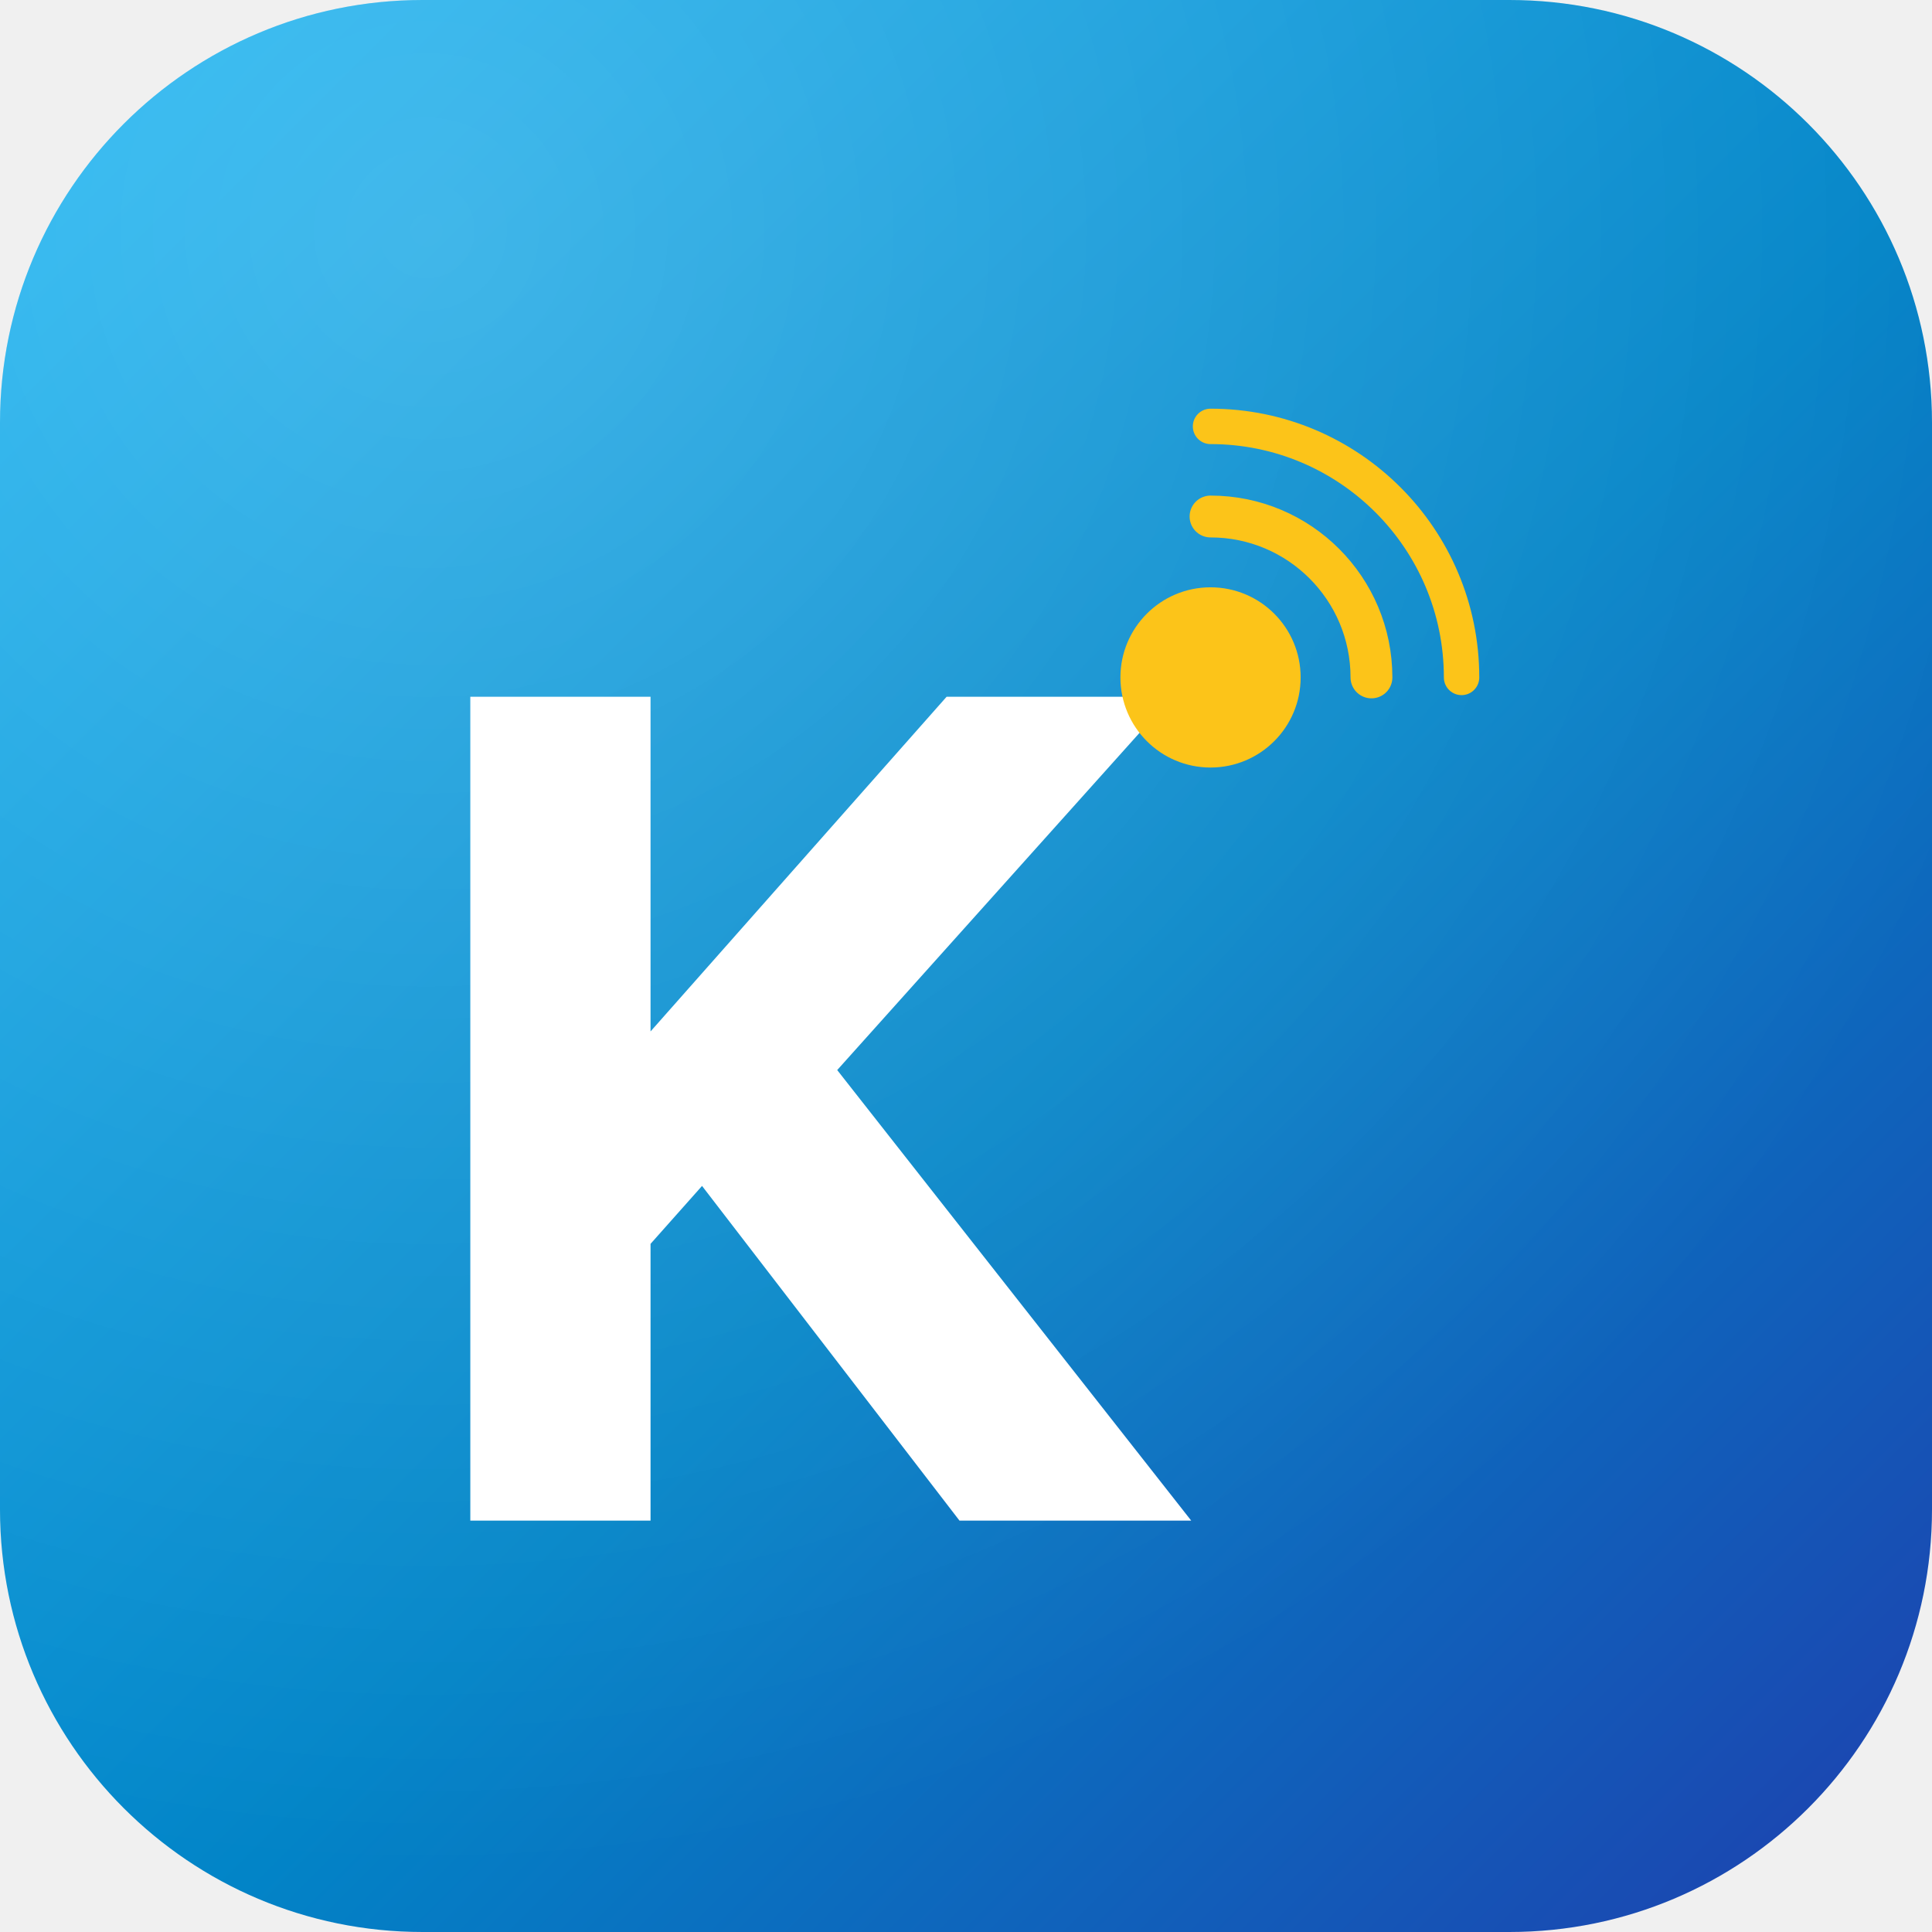
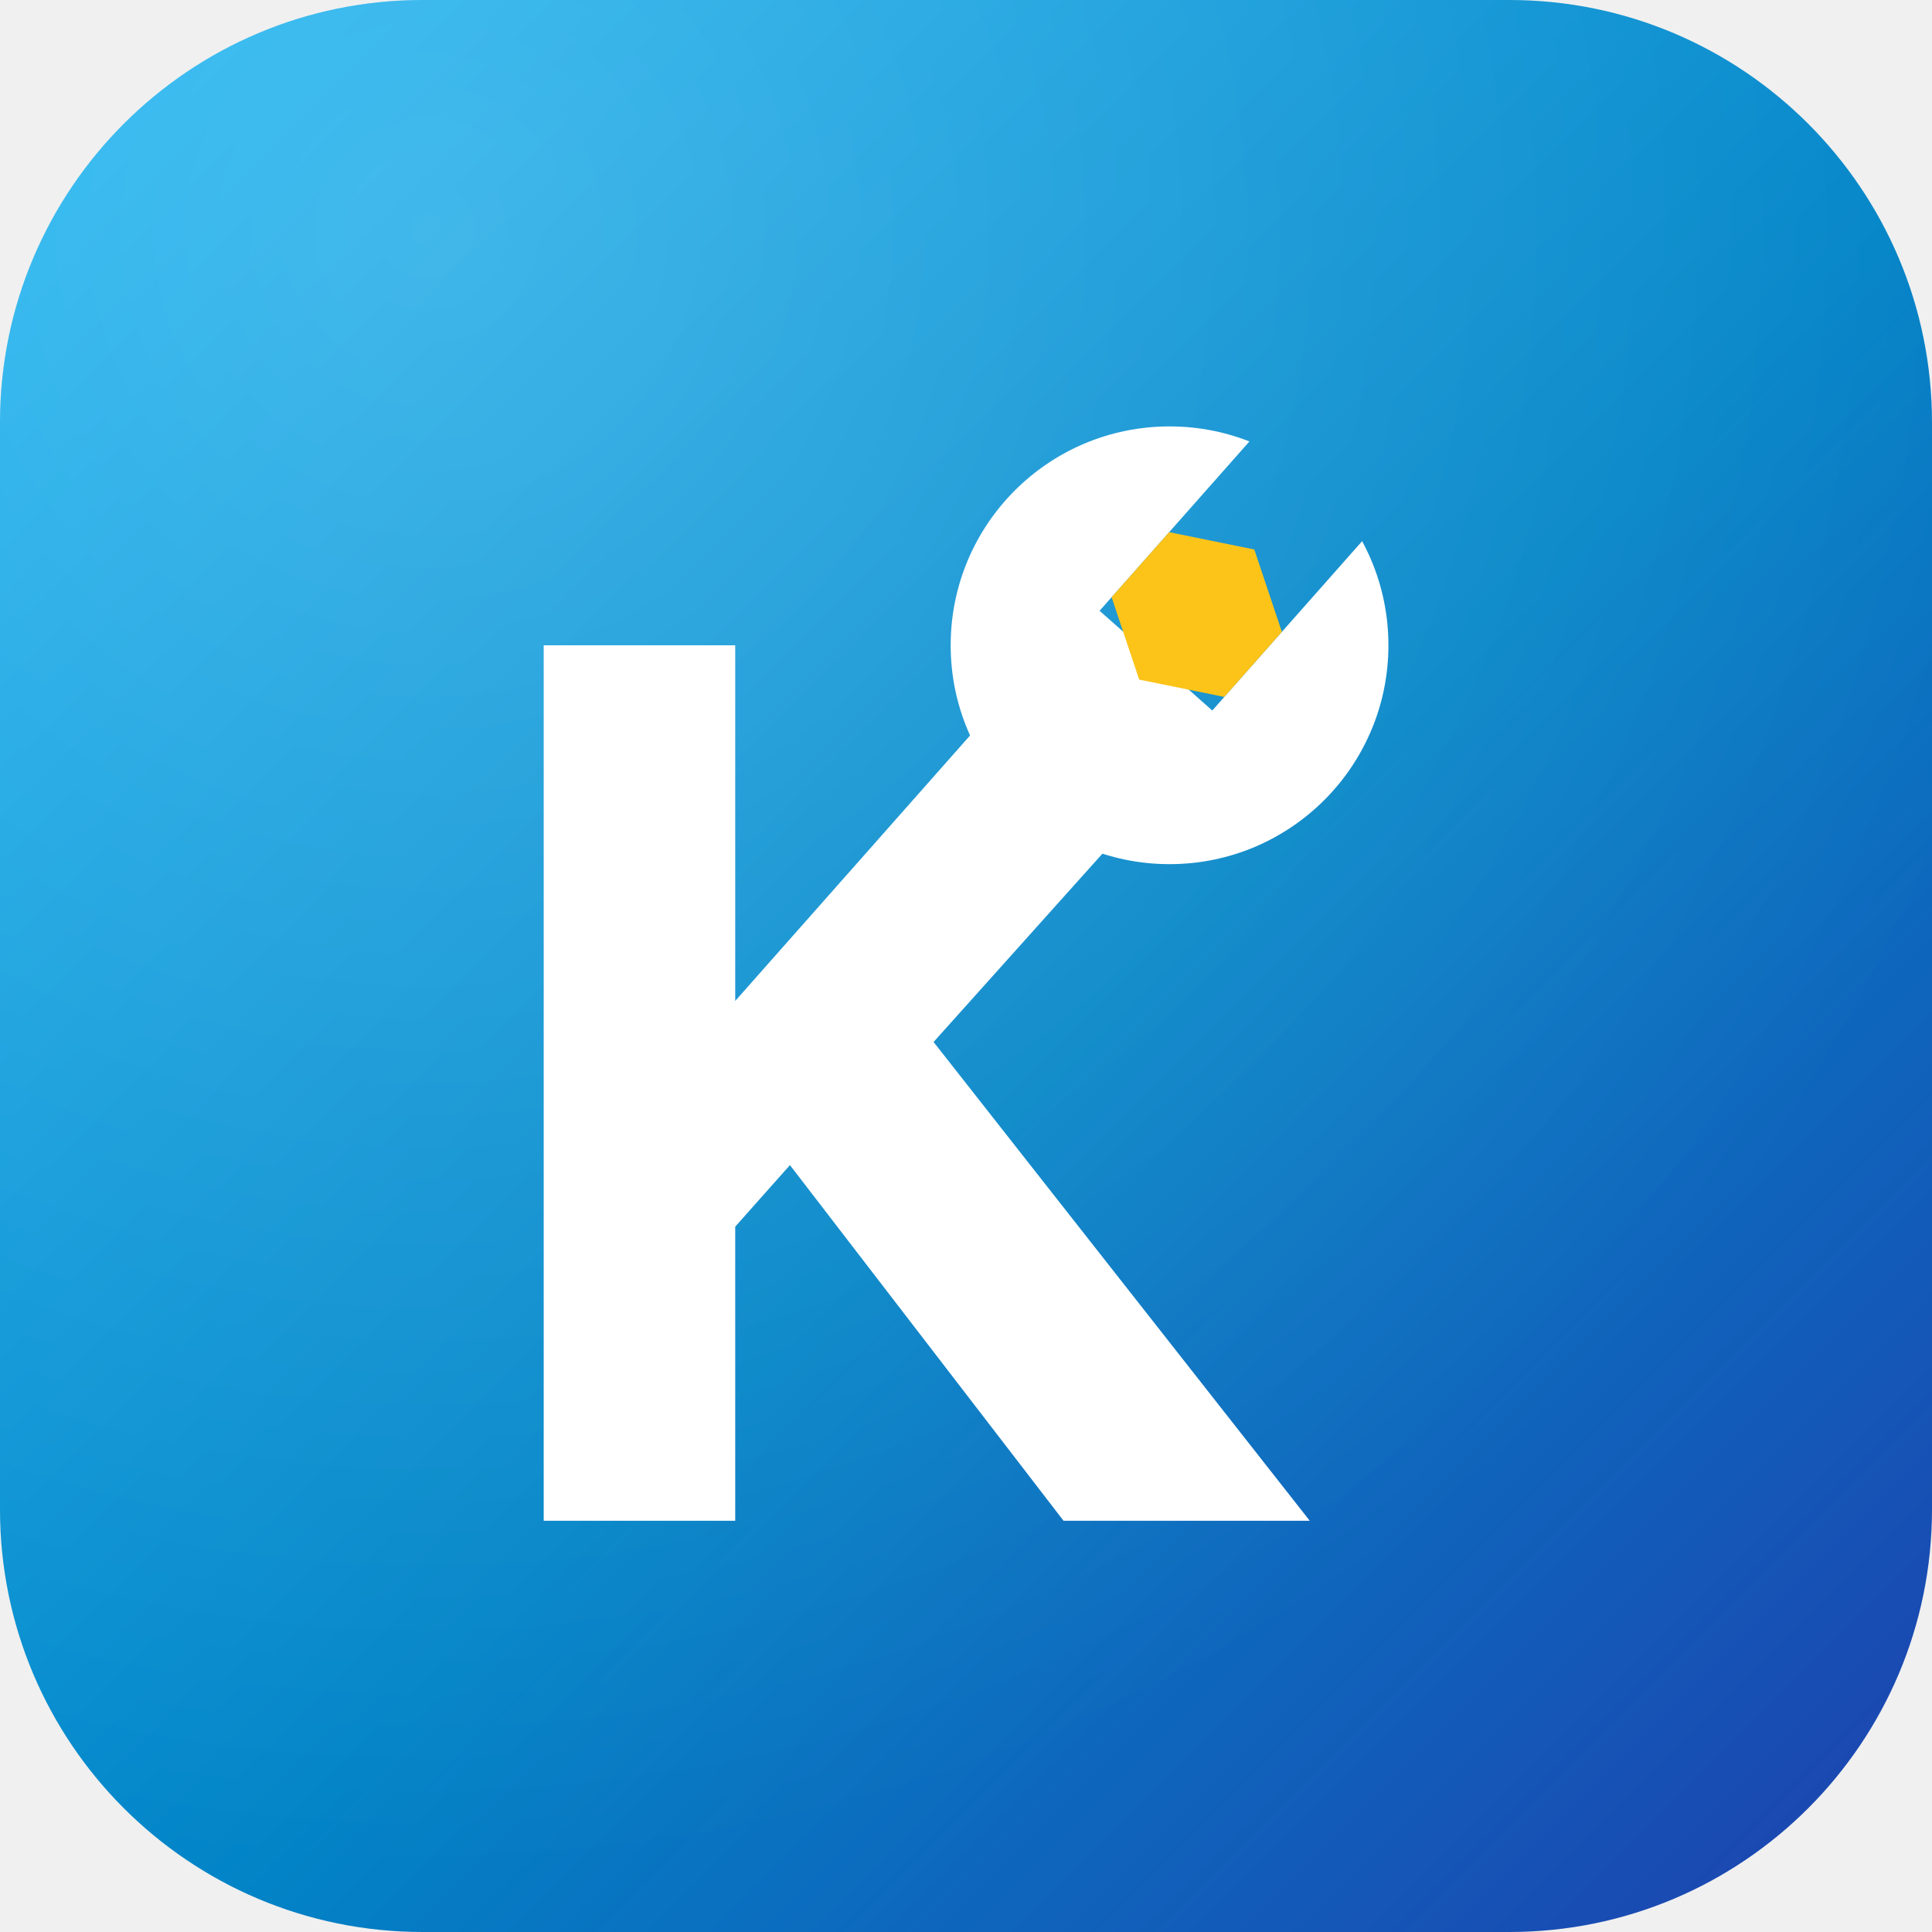
<svg xmlns="http://www.w3.org/2000/svg" viewBox="0 0 512 512">
  <defs>
    <linearGradient id="bg" gradientUnits="userSpaceOnUse" x1="0" y1="0" x2="512" y2="512">
      <stop offset="0" stop-color="#18b4f2" />
      <stop offset=".55" stop-color="#0284c7" />
      <stop offset="1" stop-color="#1e3fae" />
    </linearGradient>
    <radialGradient id="hi" gradientUnits="userSpaceOnUse" cx="113" cy="61" r="435">
      <stop offset="0" stop-color="#fff" stop-opacity=".2" />
      <stop offset="1" stop-color="#fff" stop-opacity="0" />
    </radialGradient>
+     <mask id="jaw" maskUnits="userSpaceOnUse" x="-200" y="-200" width="912" height="912">
+       <rect x="-200" y="-200" width="912" height="912" fill="#fff" />
+       <rect x="345" y="106" width="110" height="44" fill="#000" transform="rotate(-48.50 351 128)" />
+     </mask>
  </defs>
  <rect width="512" height="512" rx="112" fill="url(#bg)" />
  <rect width="512" height="512" rx="112" fill="url(#hi)" />
-   <g transform="translate(-18.65 75.47) scale(0.8529)">
-     <path d="M168 128h56v104l92-104h70L282 244l110 140h-72l-80-104-16 18v86h-56z" fill="#fff" />
-     <circle cx="398" cy="122" r="28" fill="#fcc419" />
-     <g fill="none" stroke="#fcc419" stroke-linecap="round">
-       <path d="M398 72A50 50 0 0 1 448 122" stroke-width="13" />
-       <path d="M398 44A78 78 0 0 1 476 122" stroke-width="11" />
+   <g transform="translate(-8.17 55.00) scale(0.9063)">
+     <g mask="url(#jaw)" fill="#fff">
+       <path d="M168 128h56v104l92-104h70L282 244l110 140h-72l-80-104-16 18v86h-56z" />
+       <circle cx="351" cy="128" r="64" />
    </g>
+     <polygon fill="#fcc419" points="388.4,128.0 375.7,150.0 350.3,150.0 337.6,128.0 350.3,106.0 375.7,106.0" transform="rotate(-48.50 351 128)" />
  </g>
</svg>
